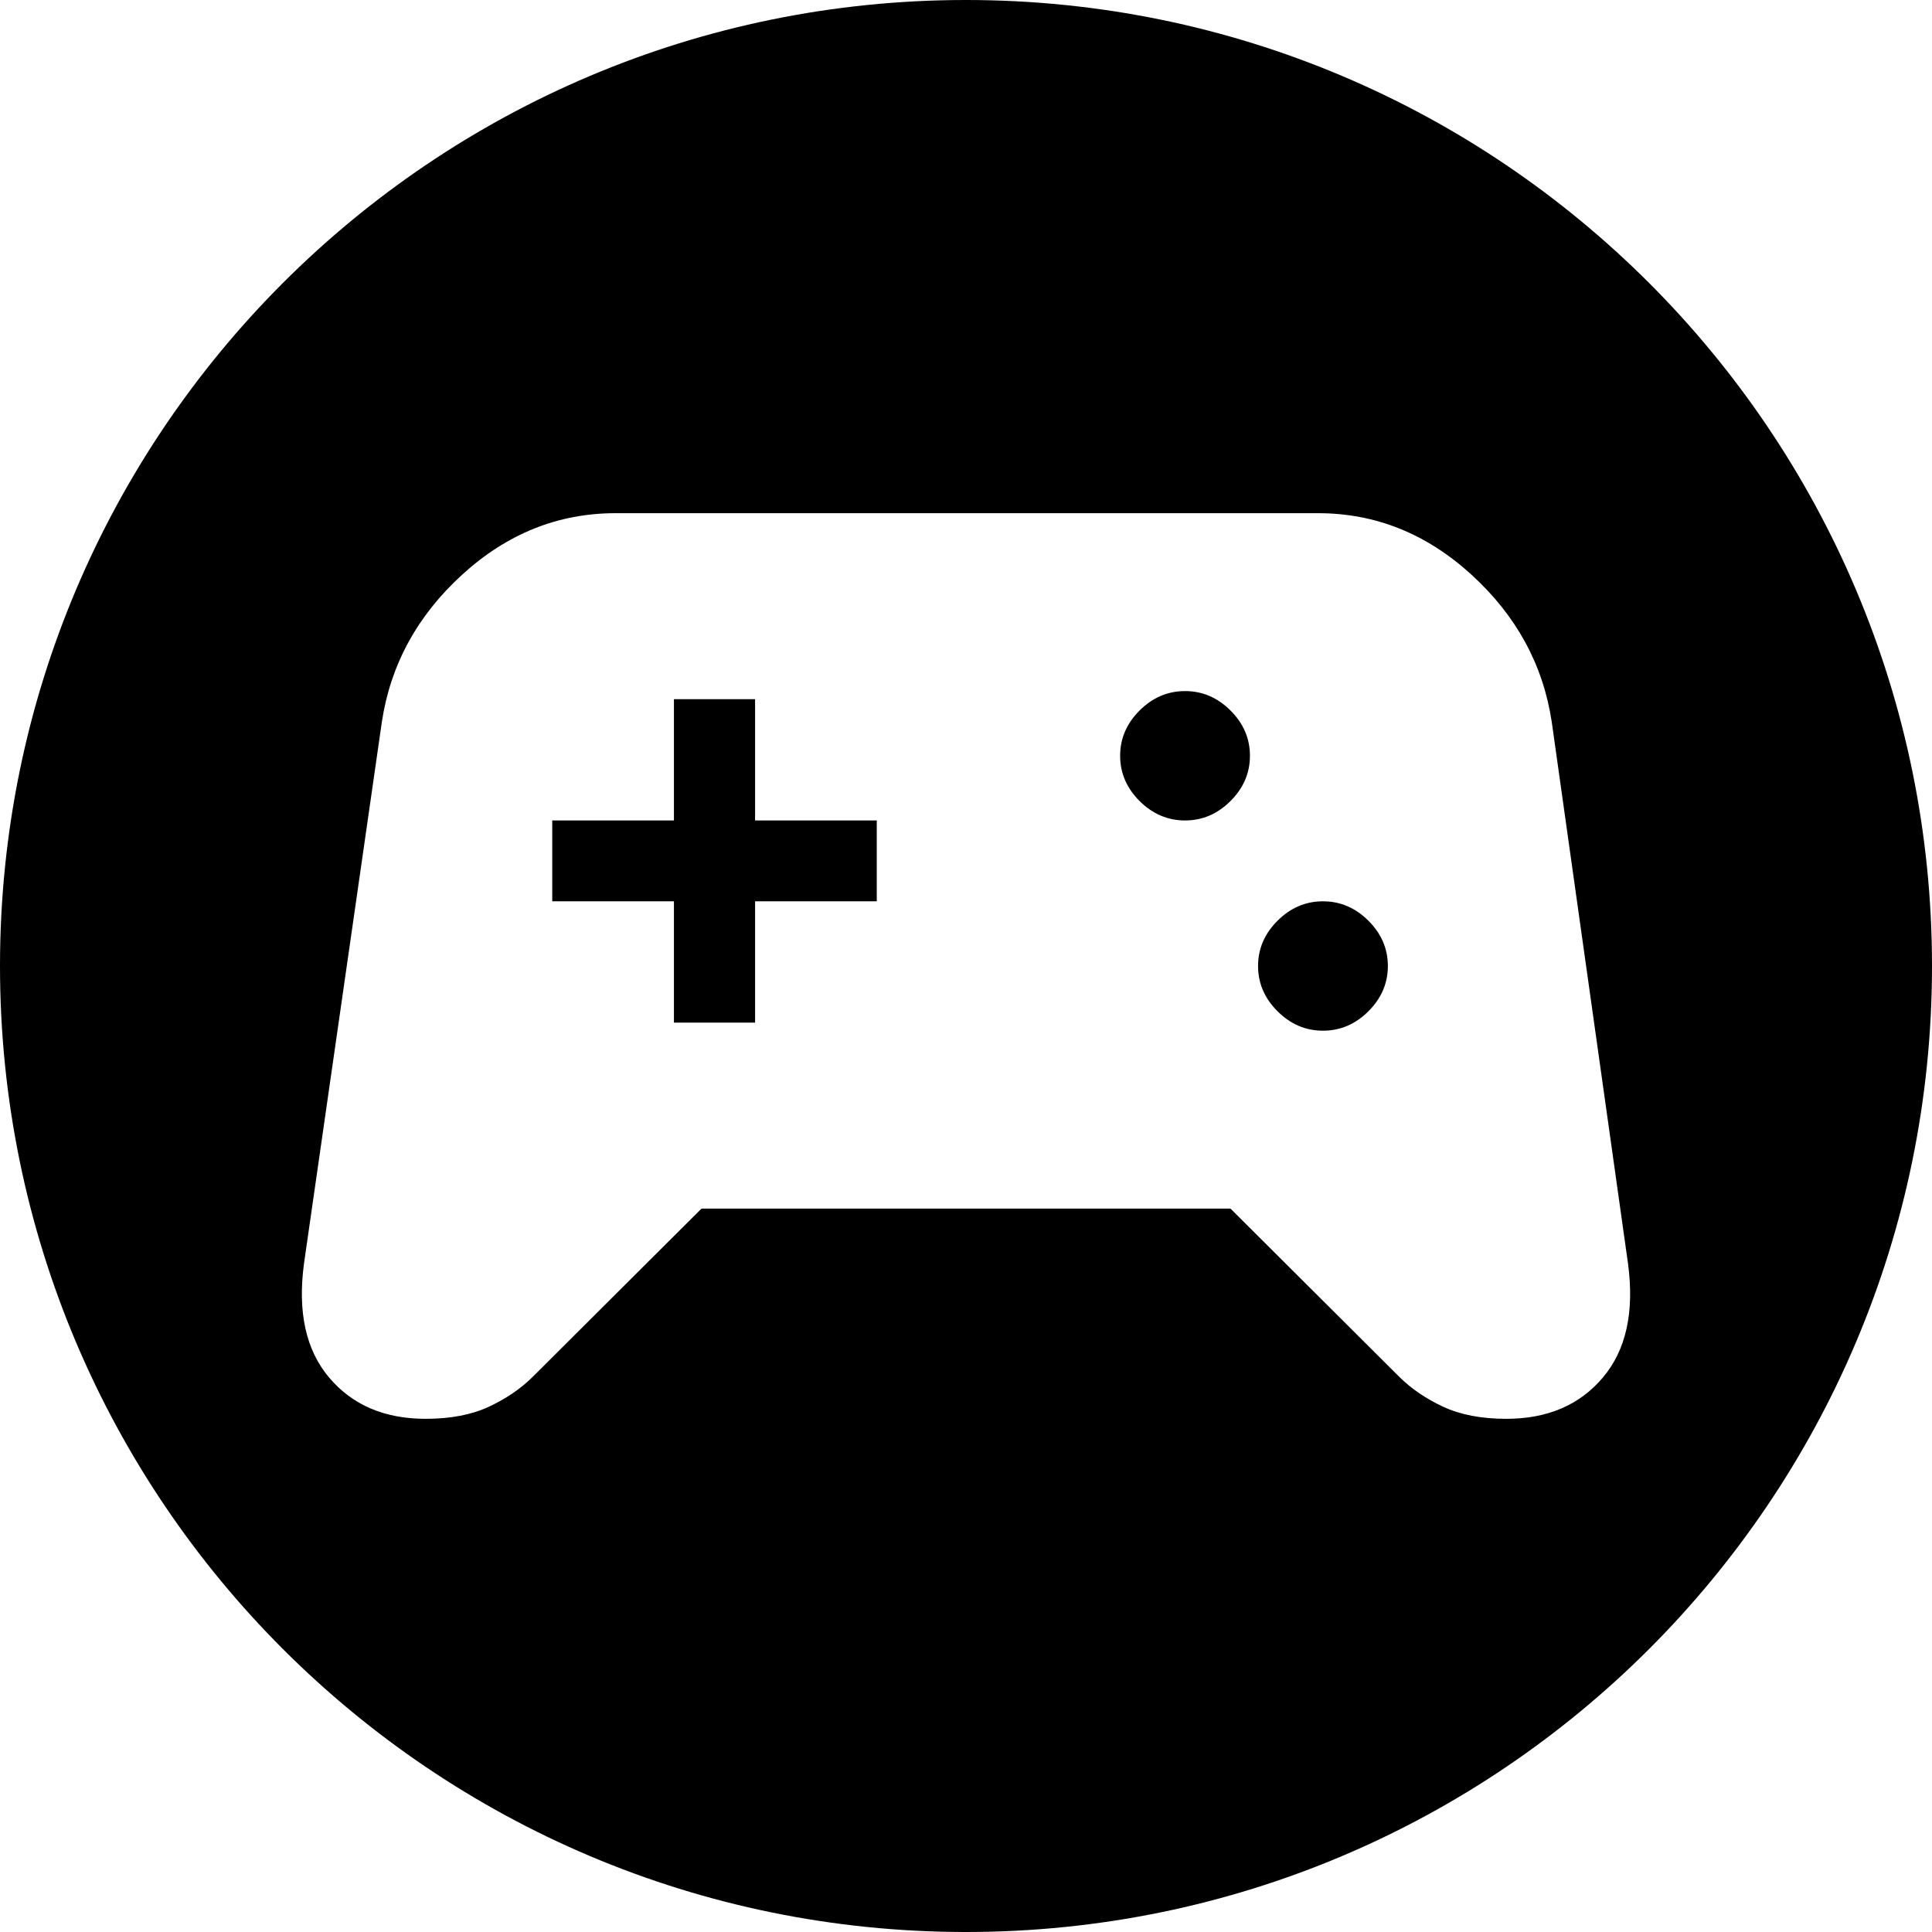
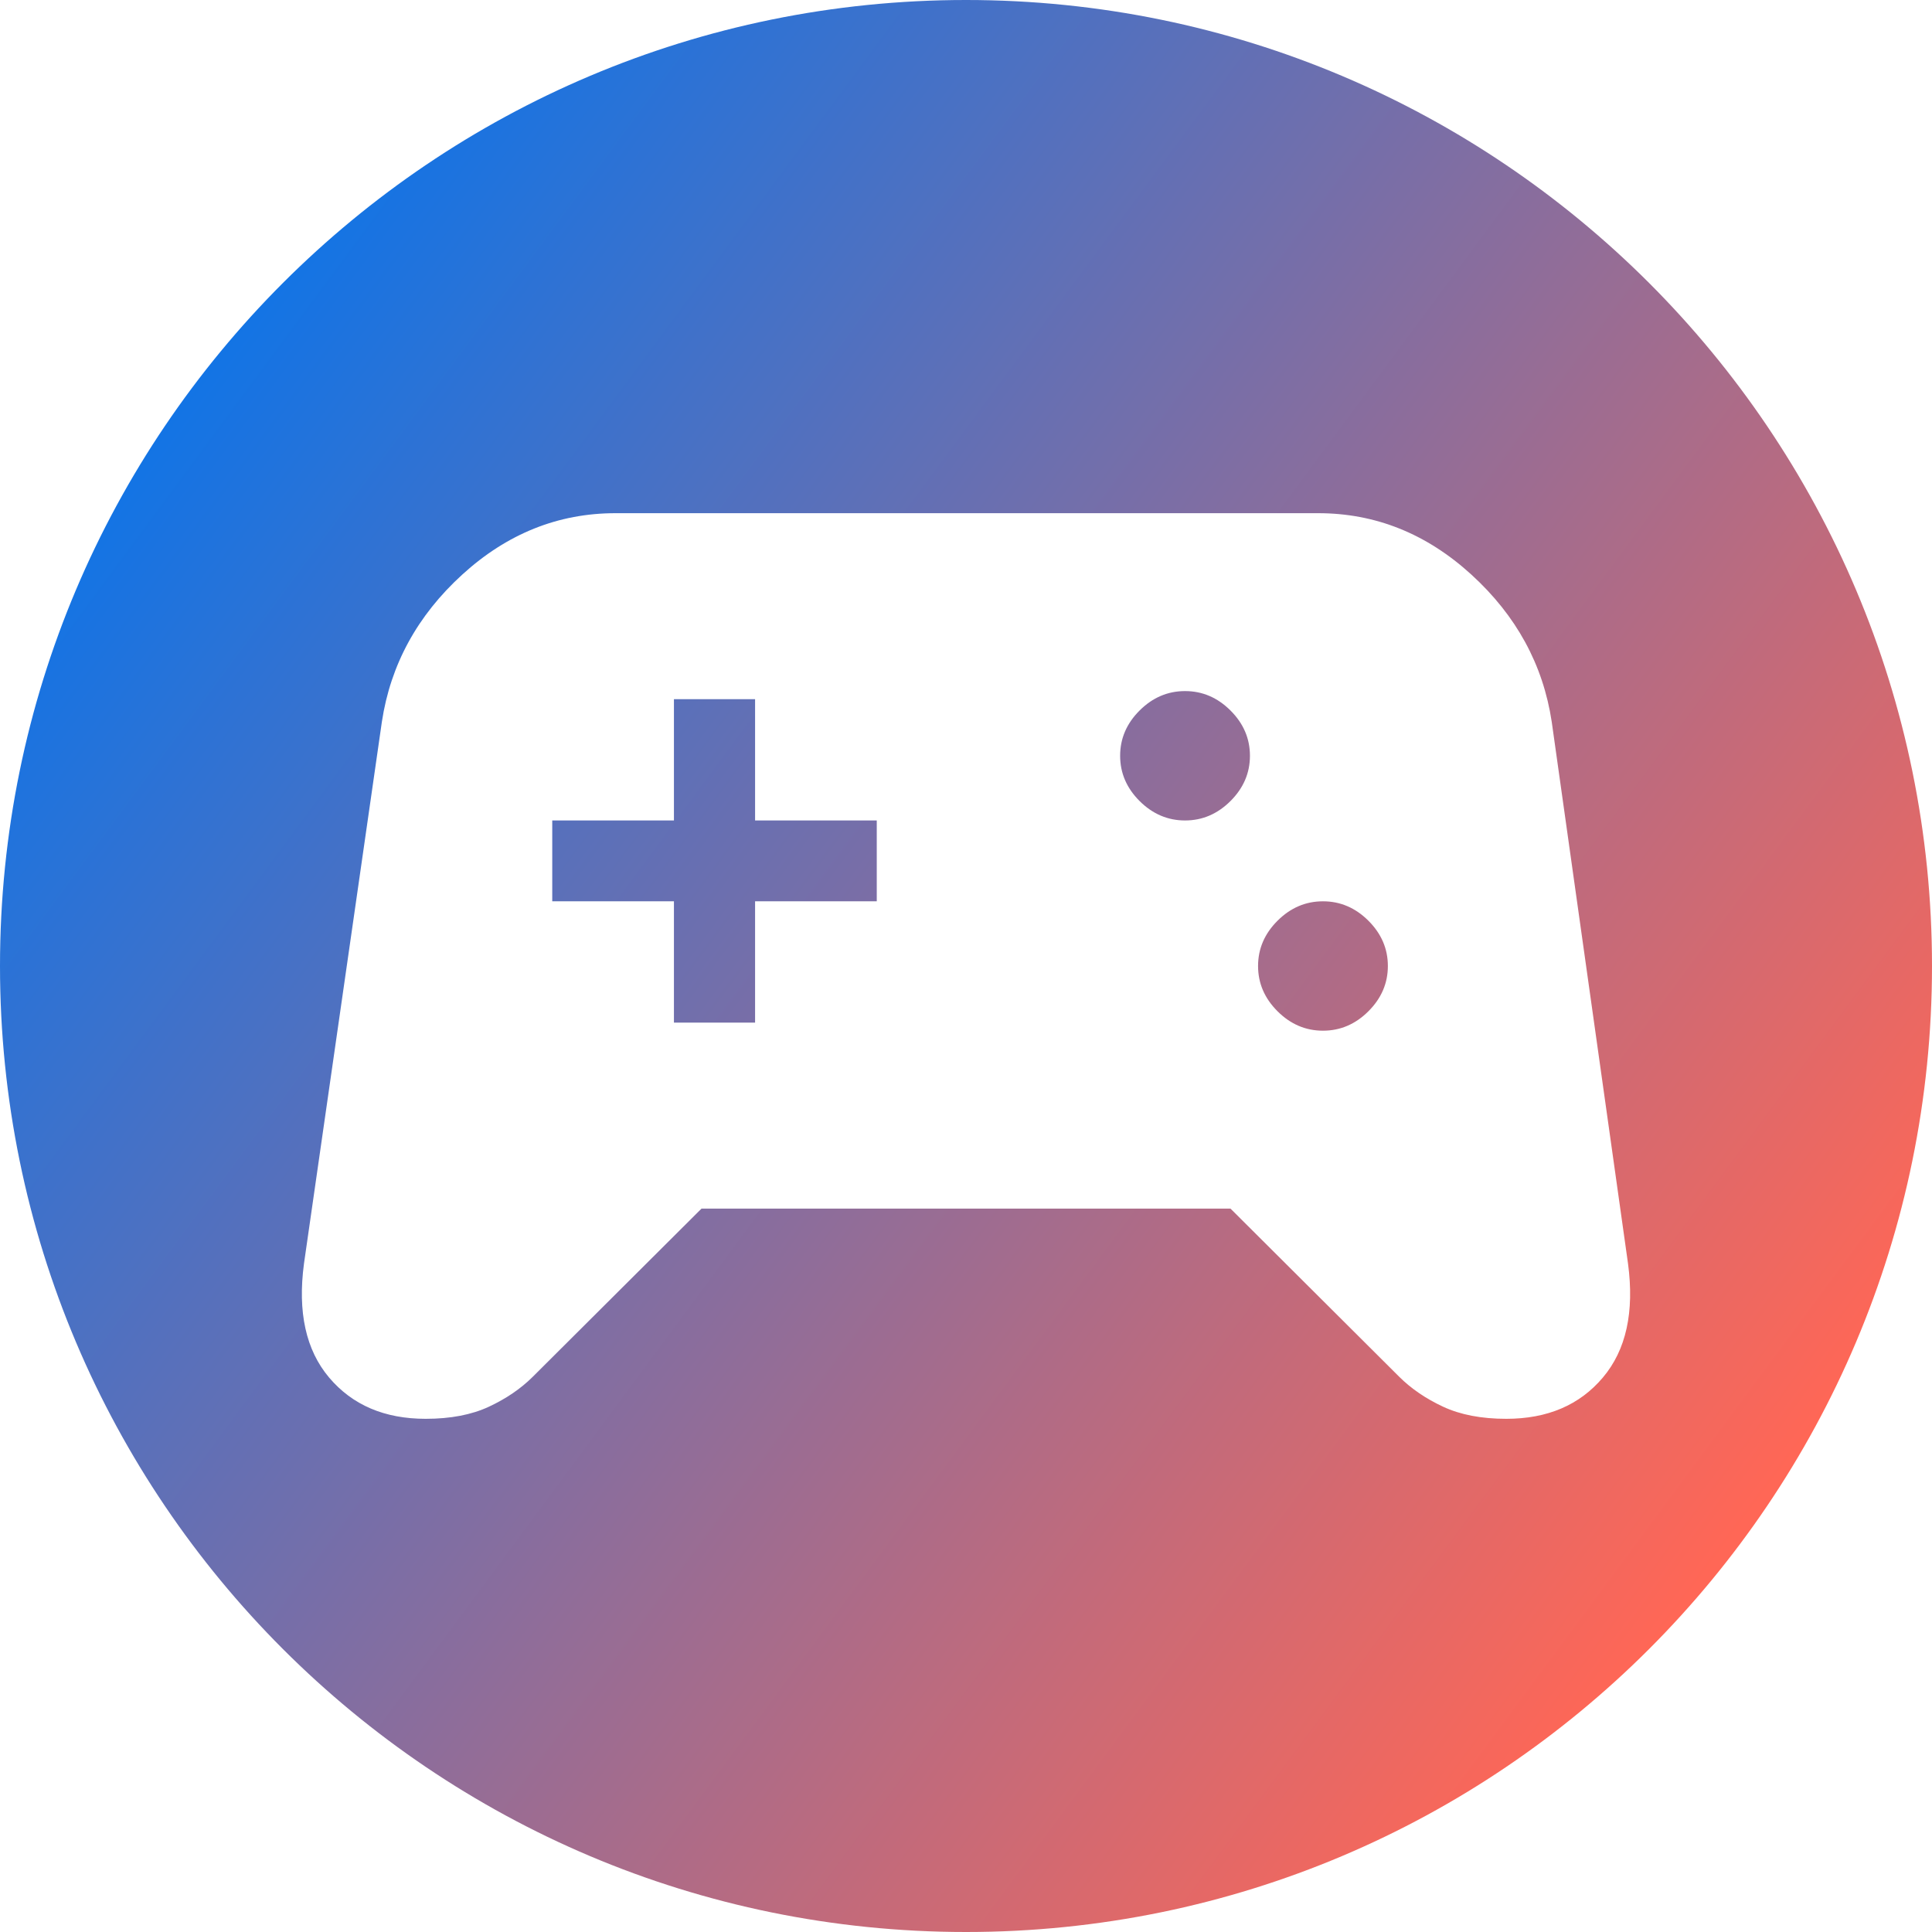
- <svg xmlns="http://www.w3.org/2000/svg" width="64" height="64" viewBox="0 0 64 64" fill="currentColor">
-   <path fill-rule="evenodd" clip-rule="evenodd" d="M32 64C49.673 64 64 49.673 64 32C64 14.327 49.673 0 32 0C14.327 0 0 14.327 0 32C0 49.673 14.327 64 32 64ZM10.903 45.634C11.674 46.545 12.74 47 14.101 47C14.926 47 15.624 46.866 16.198 46.598C16.771 46.33 17.255 46 17.649 45.607L23.239 40.036H40.761L46.351 45.607C46.745 46 47.229 46.33 47.802 46.598C48.376 46.866 49.074 47 49.898 47C51.26 47 52.326 46.545 53.096 45.634C53.867 44.723 54.145 43.464 53.93 41.857L51.403 23.911C51.117 22.018 50.23 20.393 48.743 19.036C47.256 17.679 45.563 17 43.664 17H20.39C18.491 17 16.798 17.679 15.311 19.036C13.824 20.393 12.937 22.018 12.65 23.911L10.07 41.857C9.855 43.464 10.133 44.723 10.903 45.634ZM43.825 34.143C44.398 34.143 44.9 33.929 45.33 33.5C45.76 33.071 45.975 32.571 45.975 32C45.975 31.429 45.76 30.929 45.33 30.5C44.9 30.071 44.398 29.857 43.825 29.857C43.252 29.857 42.75 30.071 42.32 30.5C41.89 30.929 41.675 31.429 41.675 32C41.675 32.571 41.89 33.071 42.32 33.5C42.75 33.929 43.252 34.143 43.825 34.143ZM39.256 27.179C39.83 27.179 40.331 26.964 40.761 26.536C41.191 26.107 41.406 25.607 41.406 25.036C41.406 24.464 41.191 23.964 40.761 23.536C40.331 23.107 39.83 22.893 39.256 22.893C38.683 22.893 38.181 23.107 37.751 23.536C37.321 23.964 37.106 24.464 37.106 25.036C37.106 25.607 37.321 26.107 37.751 26.536C38.181 26.964 38.683 27.179 39.256 27.179ZM22.325 33.875H25.013V29.857H29.044V27.179H25.013V23.161H22.325V27.179H18.294V29.857H22.325V33.875Z" fill="currentColor" />
+ <svg xmlns="http://www.w3.org/2000/svg" width="64" height="64" viewBox="0 0 64 64" fill="none">
+   <path fill-rule="evenodd" clip-rule="evenodd" d="M32 64C49.673 64 64 49.673 64 32C64 14.327 49.673 0 32 0C14.327 0 0 14.327 0 32C0 49.673 14.327 64 32 64ZM10.903 45.634C11.674 46.545 12.74 47 14.101 47C14.926 47 15.624 46.866 16.198 46.598C16.771 46.33 17.255 46 17.649 45.607L23.239 40.036H40.761L46.351 45.607C46.745 46 47.229 46.33 47.802 46.598C48.376 46.866 49.074 47 49.898 47C51.26 47 52.326 46.545 53.096 45.634C53.867 44.723 54.145 43.464 53.93 41.857L51.403 23.911C51.117 22.018 50.23 20.393 48.743 19.036C47.256 17.679 45.563 17 43.664 17H20.39C18.491 17 16.798 17.679 15.311 19.036C13.824 20.393 12.937 22.018 12.65 23.911L10.07 41.857C9.855 43.464 10.133 44.723 10.903 45.634ZM43.825 34.143C44.398 34.143 44.9 33.929 45.33 33.5C45.76 33.071 45.975 32.571 45.975 32C45.975 31.429 45.76 30.929 45.33 30.5C44.9 30.071 44.398 29.857 43.825 29.857C43.252 29.857 42.75 30.071 42.32 30.5C41.89 30.929 41.675 31.429 41.675 32C41.675 32.571 41.89 33.071 42.32 33.5C42.75 33.929 43.252 34.143 43.825 34.143ZM39.256 27.179C39.83 27.179 40.331 26.964 40.761 26.536C41.191 26.107 41.406 25.607 41.406 25.036C41.406 24.464 41.191 23.964 40.761 23.536C40.331 23.107 39.83 22.893 39.256 22.893C38.683 22.893 38.181 23.107 37.751 23.536C37.321 23.964 37.106 24.464 37.106 25.036C37.106 25.607 37.321 26.107 37.751 26.536C38.181 26.964 38.683 27.179 39.256 27.179ZM22.325 33.875H25.013V29.857H29.044V27.179H25.013V23.161H22.325V27.179H18.294V29.857H22.325V33.875Z" fill="url(#paint0_linear_14_6)" />
+   <defs>
+     <linearGradient id="paint0_linear_14_6" x1="6.5" y1="11" x2="58.5" y2="49.5" gradientUnits="userSpaceOnUse">
+       <stop stop-color="#0F74E7" />
+       <stop offset="1" stop-color="#FF6756" />
+     </linearGradient>
+   </defs>
</svg>
